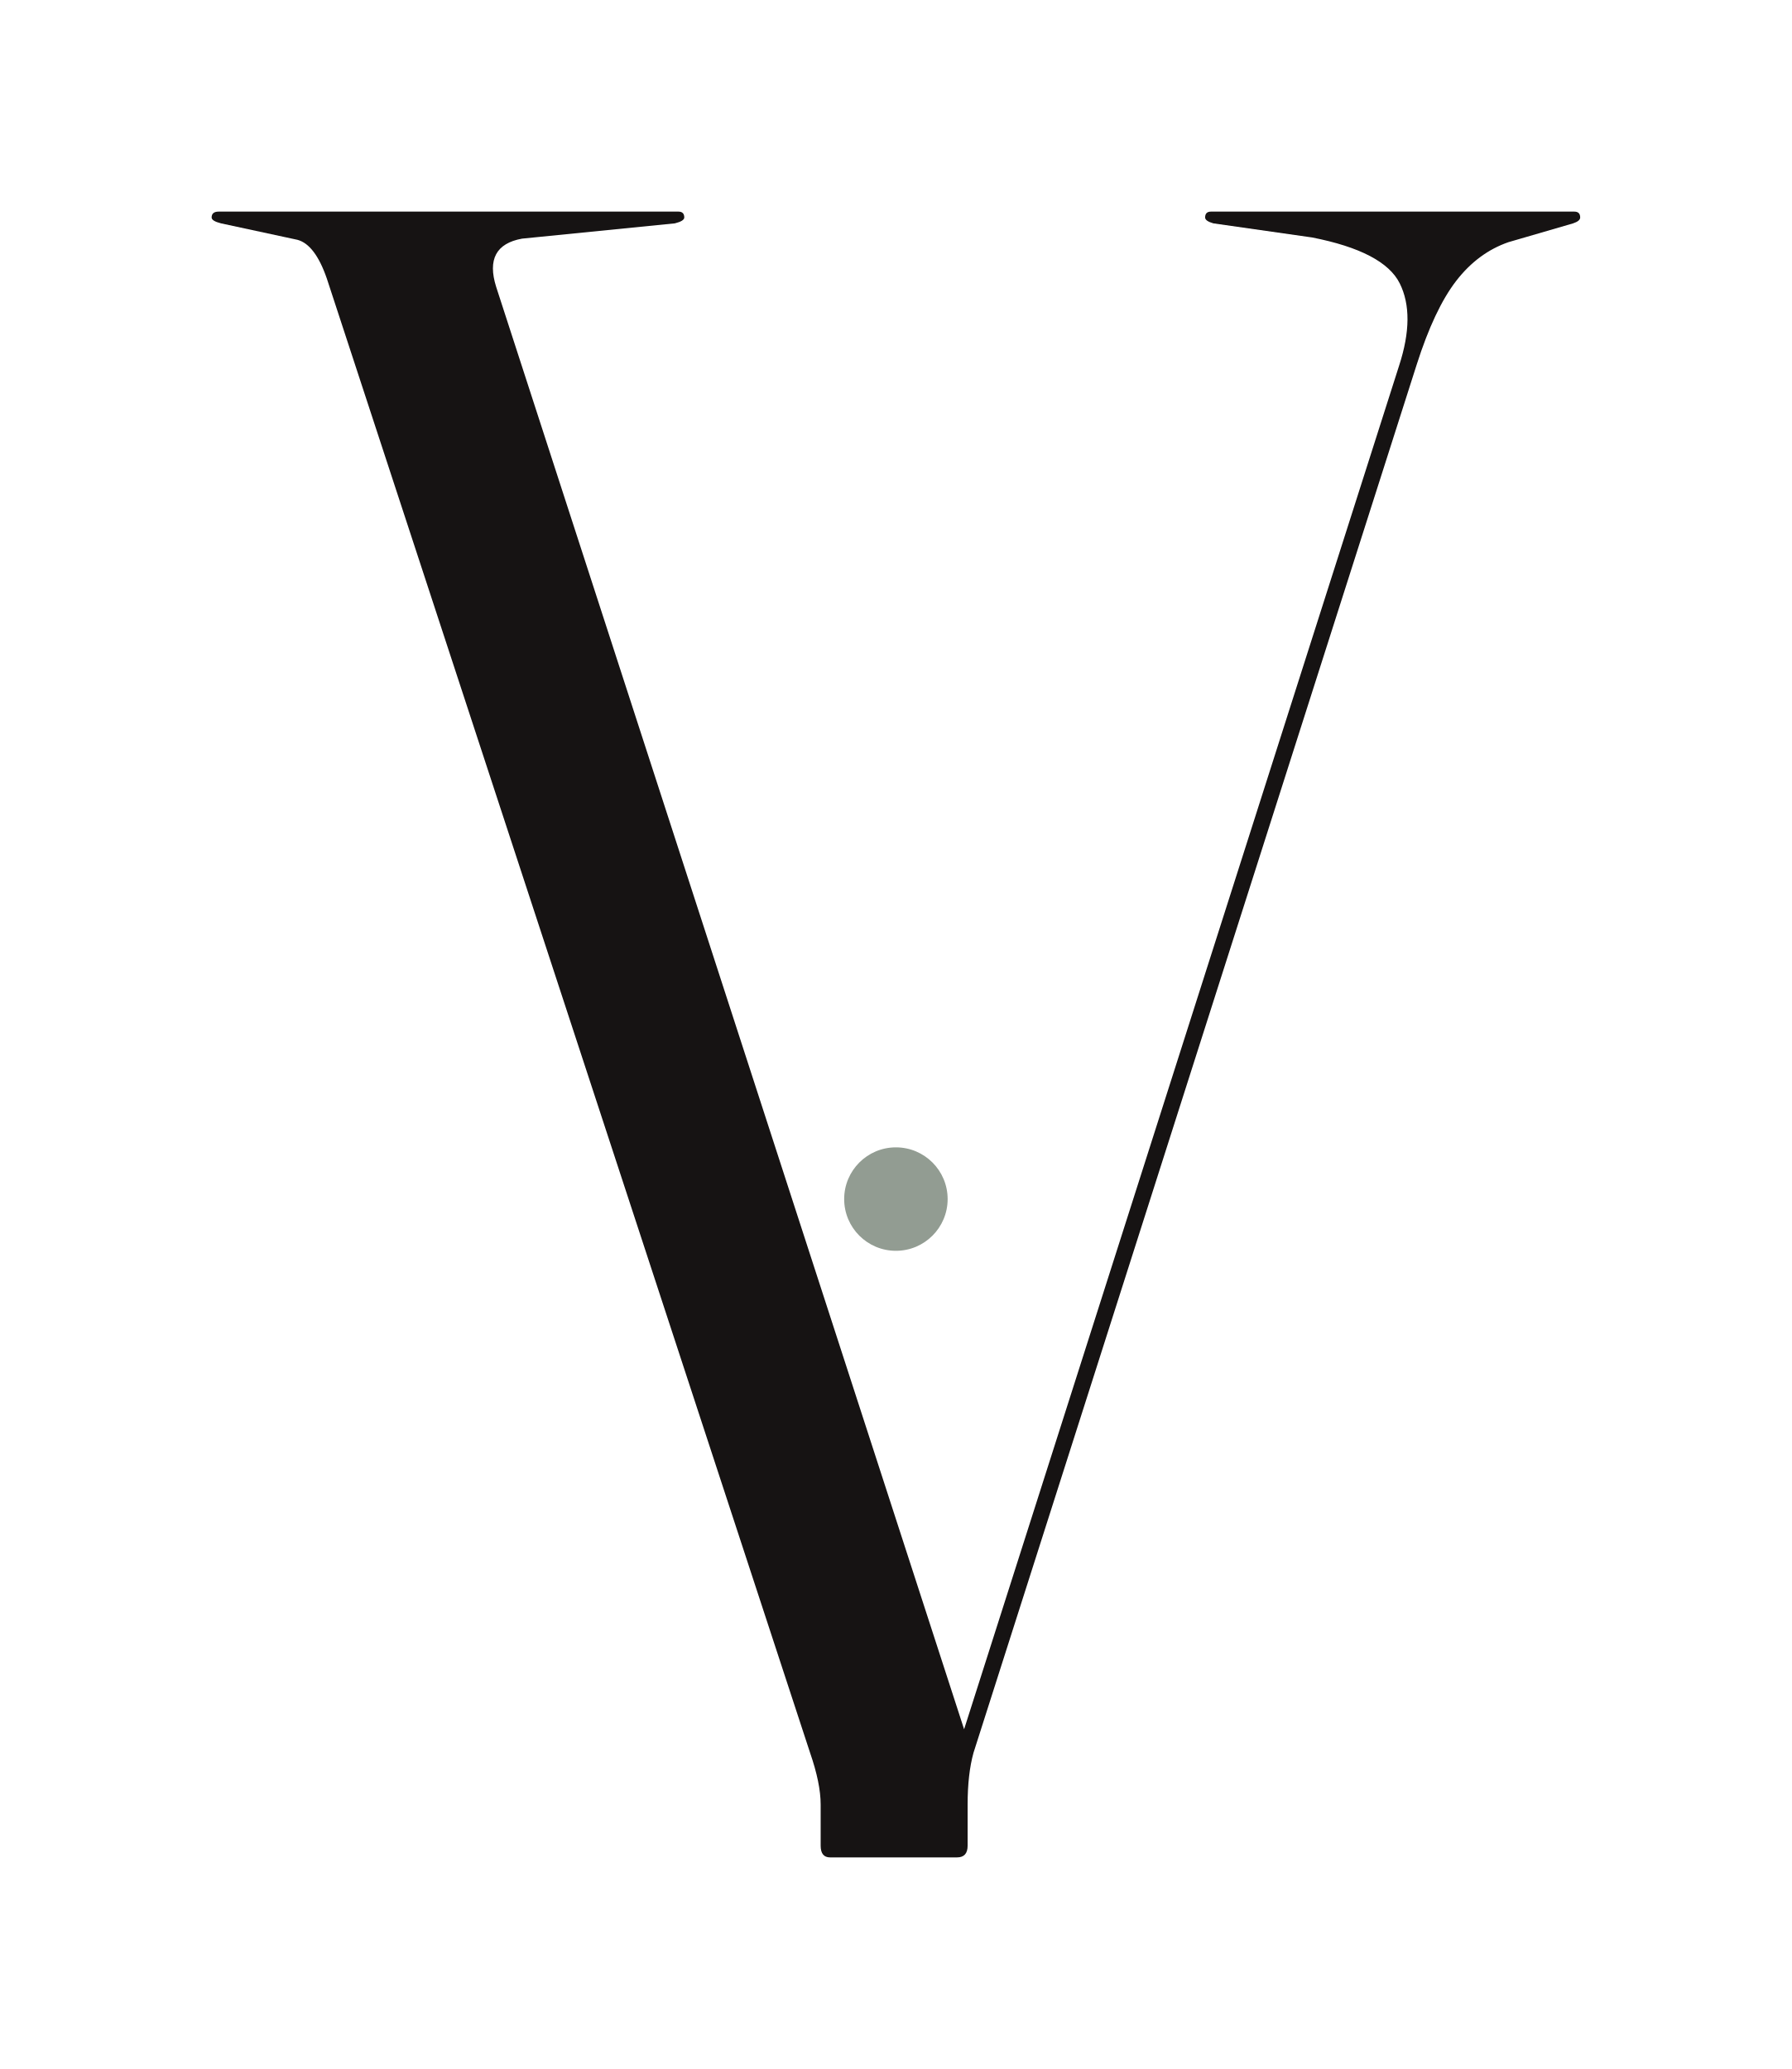
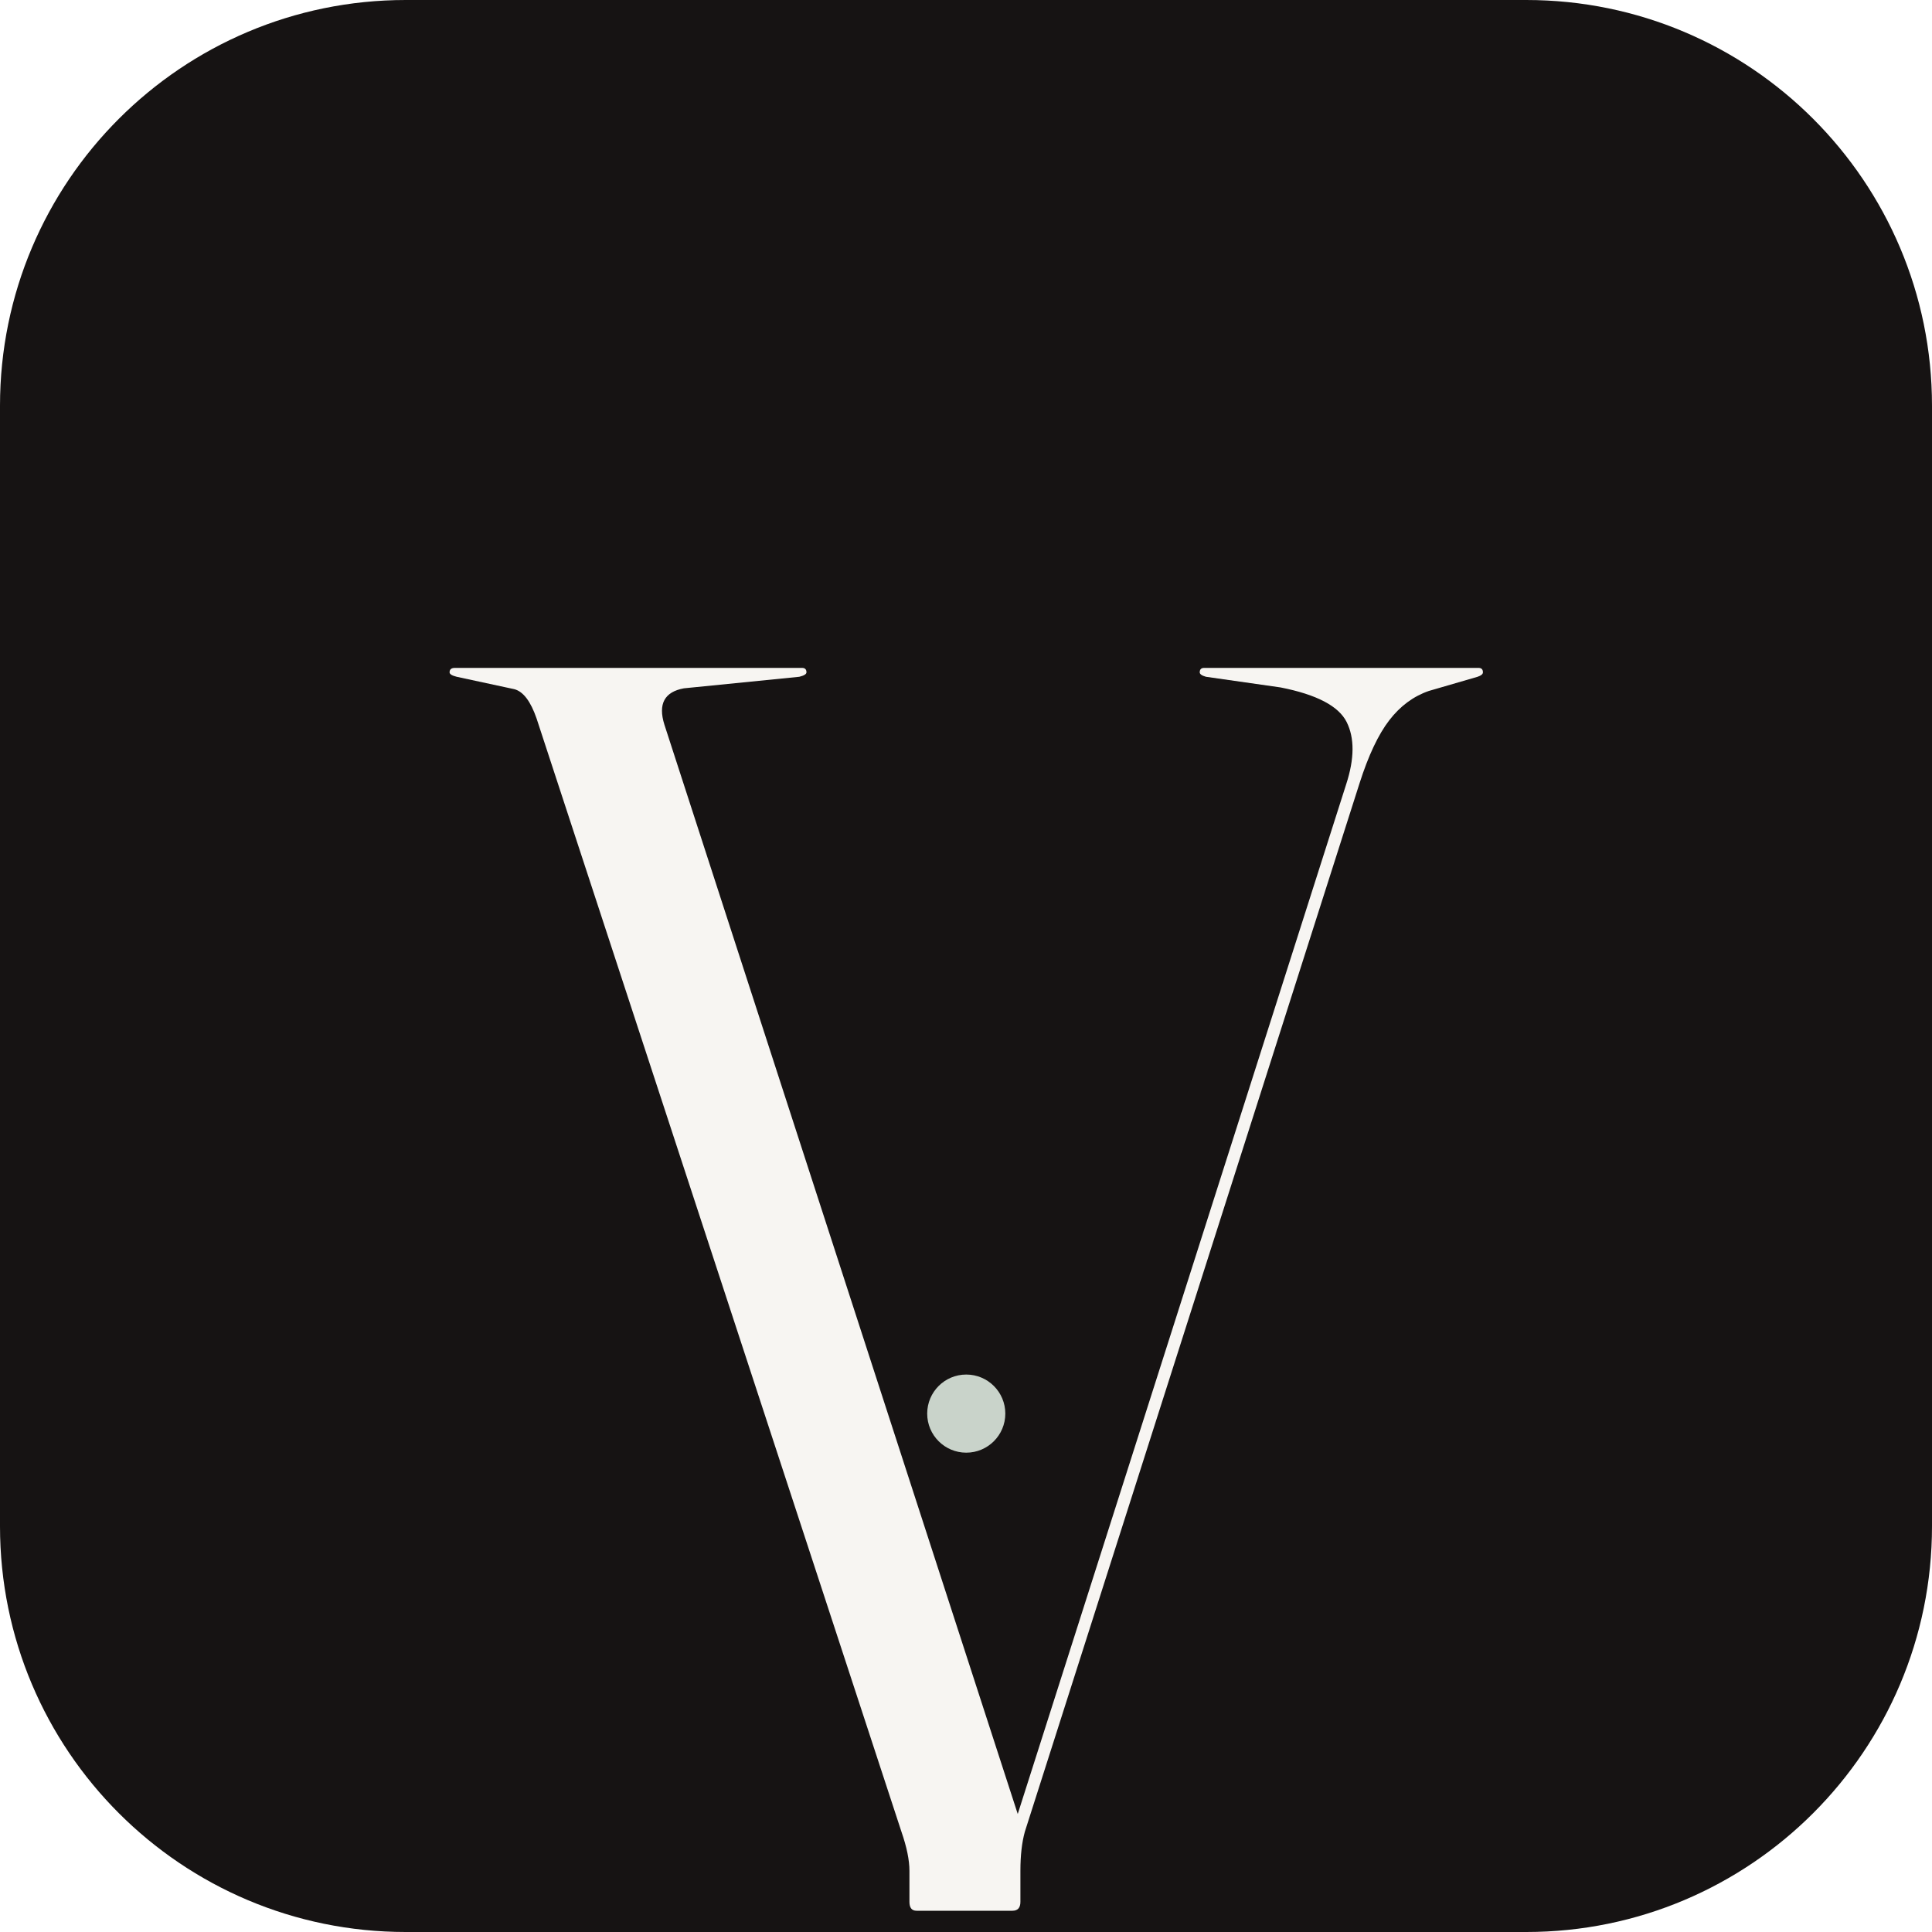
- <svg xmlns="http://www.w3.org/2000/svg" viewBox="-18.5 42 152.4 176" role="img" aria-label="Veloura">
-   <path fill="#161313" d="M84 60.50L84 60.50Q84 60 84.50 60L84.50 60L115.40 60Q115.90 60 115.90 60.50L115.90 60.50Q115.90 60.80 115.30 61L115.30 61L109.80 62.60Q107.20 63.50 105.35 65.90Q103.50 68.30 102 73L102 73L64.30 191.10Q63.80 192.90 63.80 195.50L63.80 195.50L63.80 199Q63.80 200 62.90 200L62.90 200L52.10 200Q51.30 200 51.30 199L51.30 199L51.30 195.50Q51.30 193.70 50.40 191.10L50.40 191.10L9.30 65.70Q8.30 62.80 6.80 62.40L6.80 62.40L0.30 61Q-0.50 60.80-0.50 60.50L-0.50 60.50Q-0.50 60 0.10 60L0.10 60L39.20 60Q39.70 60 39.70 60.50L39.70 60.50Q39.70 60.80 38.90 61L38.90 61L25.90 62.30Q22.60 62.90 23.70 66.40L23.70 66.40L63.50 189.10L100.50 73.10Q101.90 68.80 100.55 66.10Q99.20 63.40 93.10 62.20L93.10 62.20L84.70 61Q84 60.80 84 60.50Z" />
-   <circle cx="57.7" cy="144" r="4.4" fill="#929C92" />
+ <svg xmlns="http://www.w3.org/2000/svg" viewBox="0 0 200 200" role="img" aria-label="Veloura">
+   <defs>
+     <style>
+       /* Por defecto: fondo Carbon + 'V' Cream — legible en tabs oscuras */
+       .bg  { fill: #161313 }
+       .fg  { fill: #F7F5F2 }
+       .dot { fill: #C9D3CA }
+       /* En contextos light (tab clara del navegador) invertimos */
+       @media (prefers-color-scheme: light) {
+         .bg  { fill: #F7F5F2 }
+         .fg  { fill: #161313 }
+         .dot { fill: #929C92 }
+       }
+     </style>
+   </defs>
+   <rect class="bg" width="200" height="200" rx="42" />
+   <g transform="translate(47, 14) scale(0.919)">
+     <path class="fg" d="M84 60.50L84 60.50Q84 60 84.50 60L84.50 60L115.40 60Q115.90 60 115.90 60.50L115.90 60.50Q115.90 60.80 115.30 61L115.30 61L109.80 62.60Q107.20 63.50 105.35 65.90Q103.50 68.30 102 73L102 73L64.30 191.10Q63.80 192.90 63.80 195.50L63.80 195.50L63.80 199Q63.80 200 62.90 200L62.90 200L52.10 200Q51.30 200 51.30 199L51.30 199L51.30 195.50Q51.30 193.70 50.40 191.10L50.40 191.10L9.30 65.70Q8.30 62.80 6.80 62.40L6.80 62.40L0.30 61Q-0.50 60.80-0.50 60.50L-0.50 60.50Q-0.50 60 0.10 60L0.10 60L39.20 60Q39.70 60 39.70 60.50L39.70 60.50Q39.70 60.80 38.90 61L38.90 61L25.90 62.30Q22.60 62.90 23.70 66.40L23.70 66.40L63.50 189.10L100.50 73.10Q101.90 68.80 100.55 66.10Q99.20 63.40 93.10 62.20L93.10 62.20L84.70 61Q84 60.80 84 60.50Z" />
+     <circle class="dot" cx="57.7" cy="144" r="4.4" />
+   </g>
</svg>
